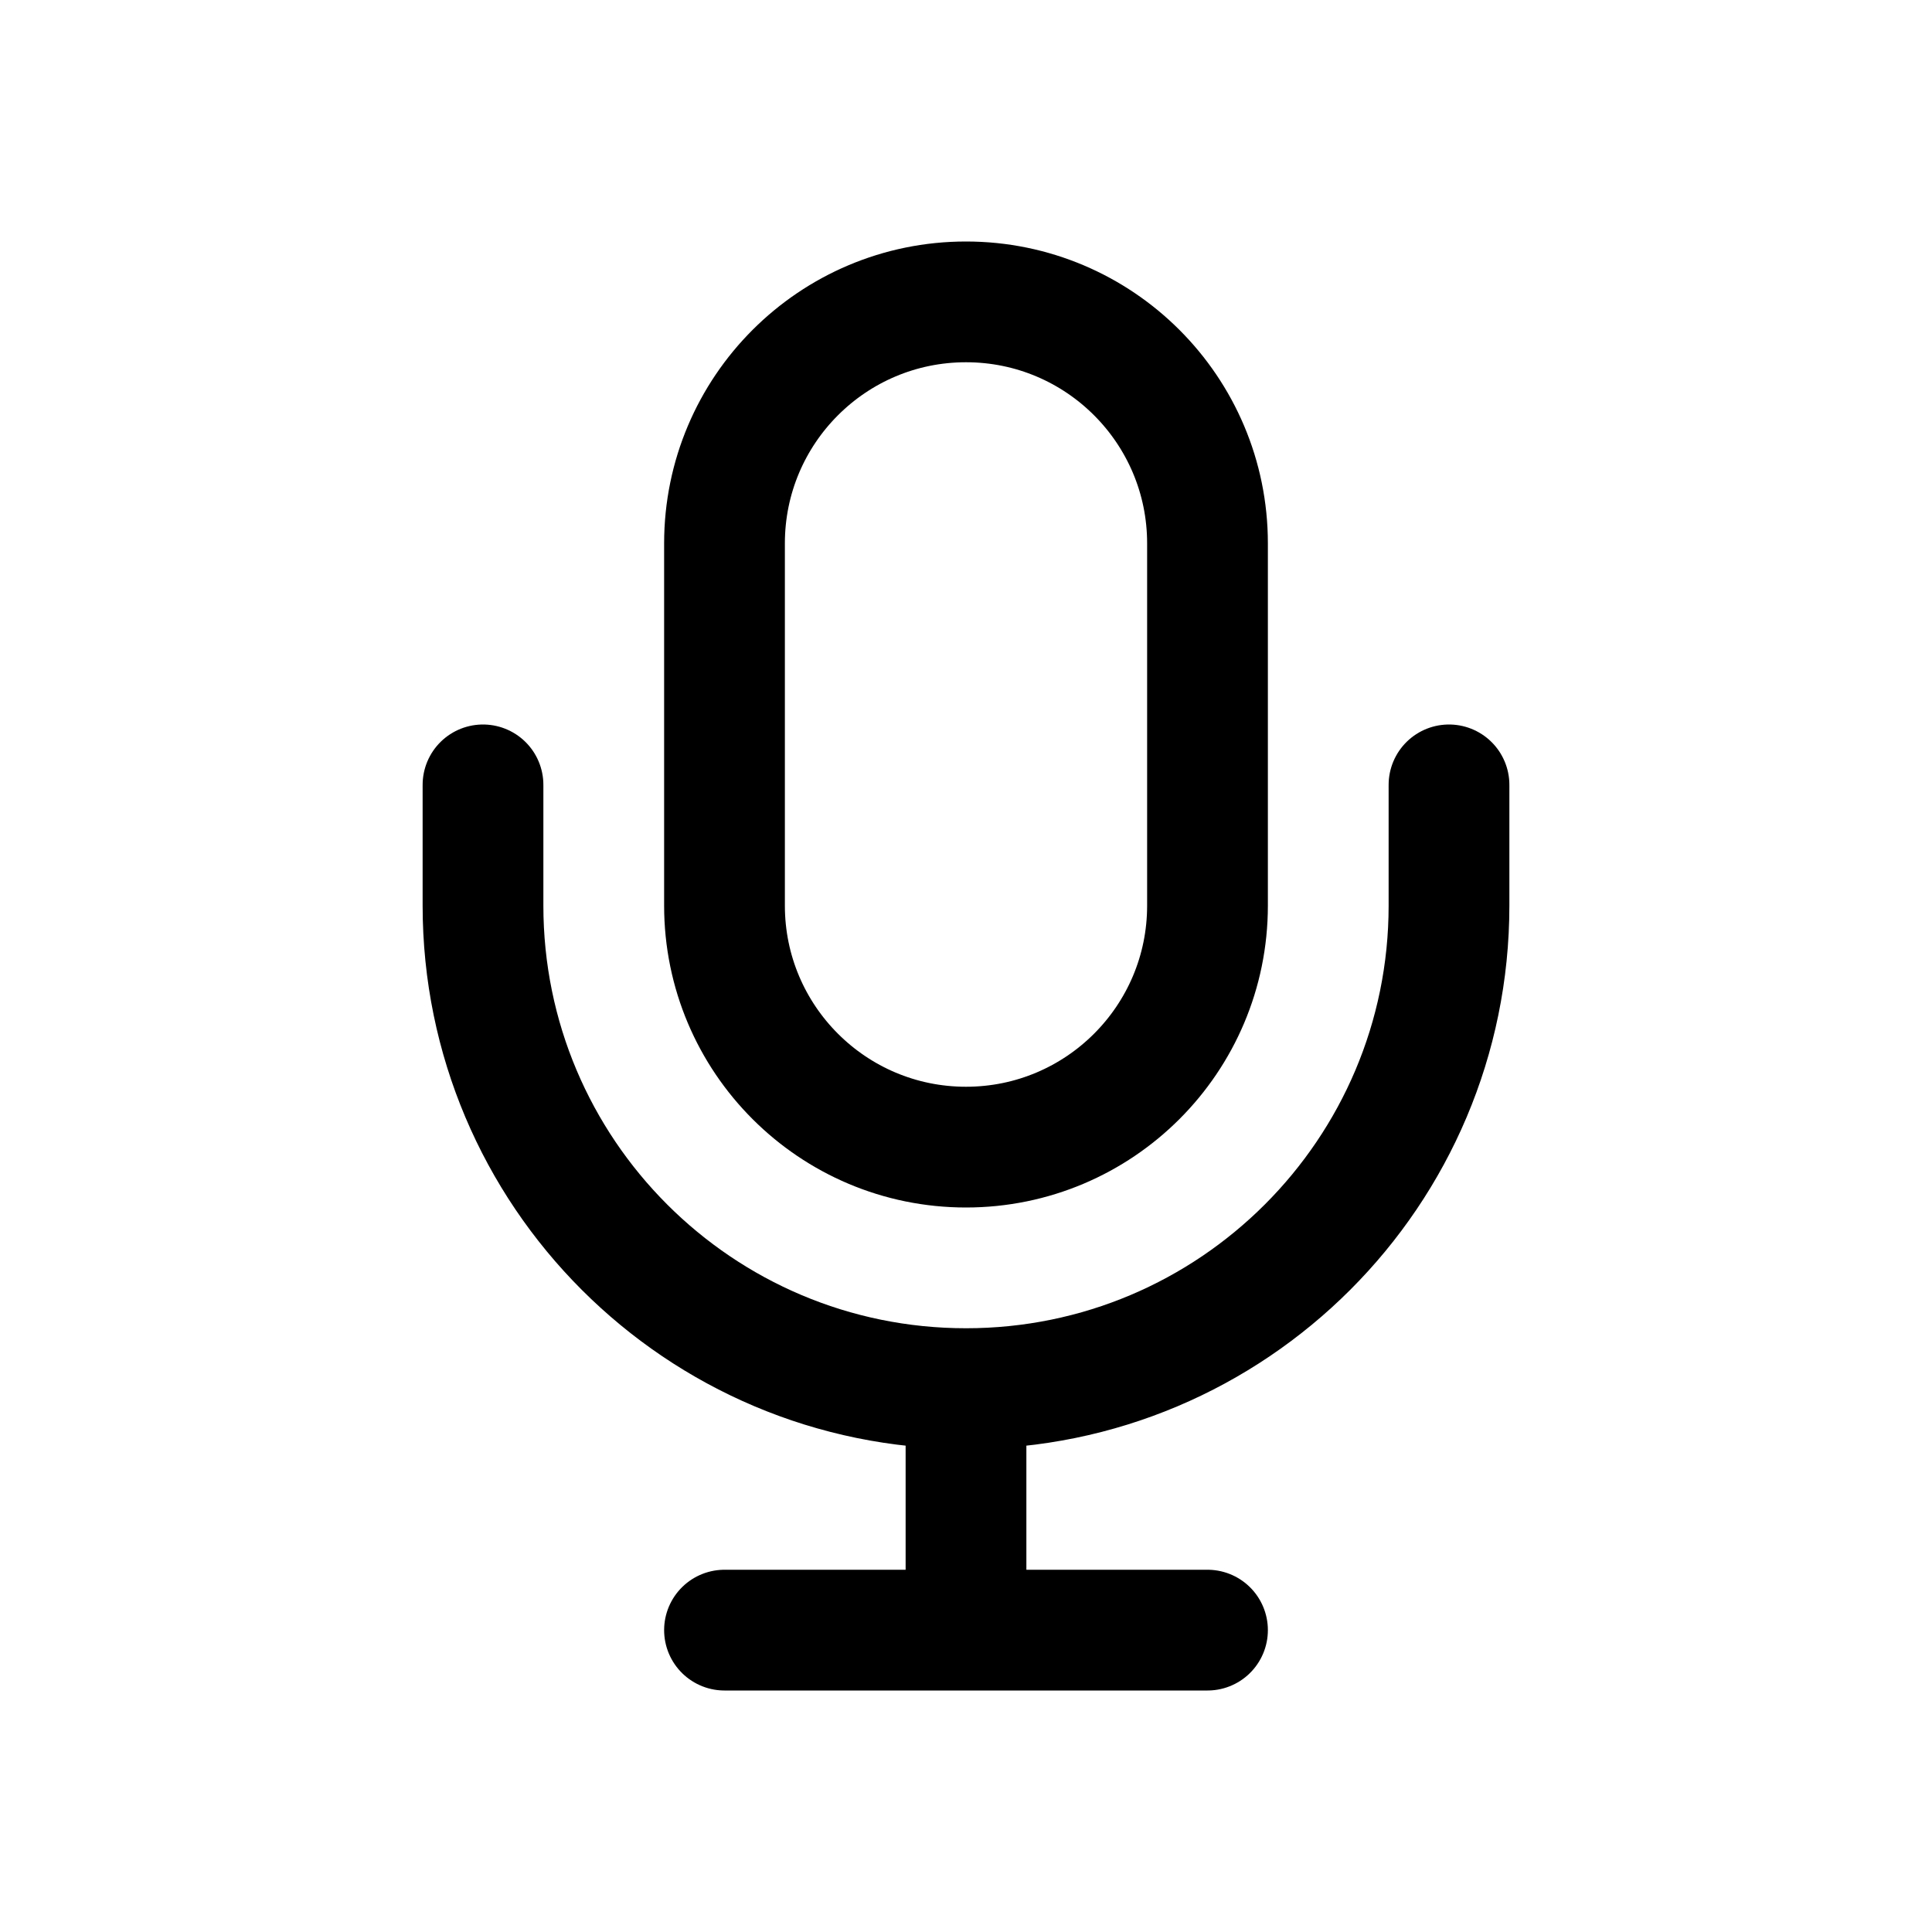
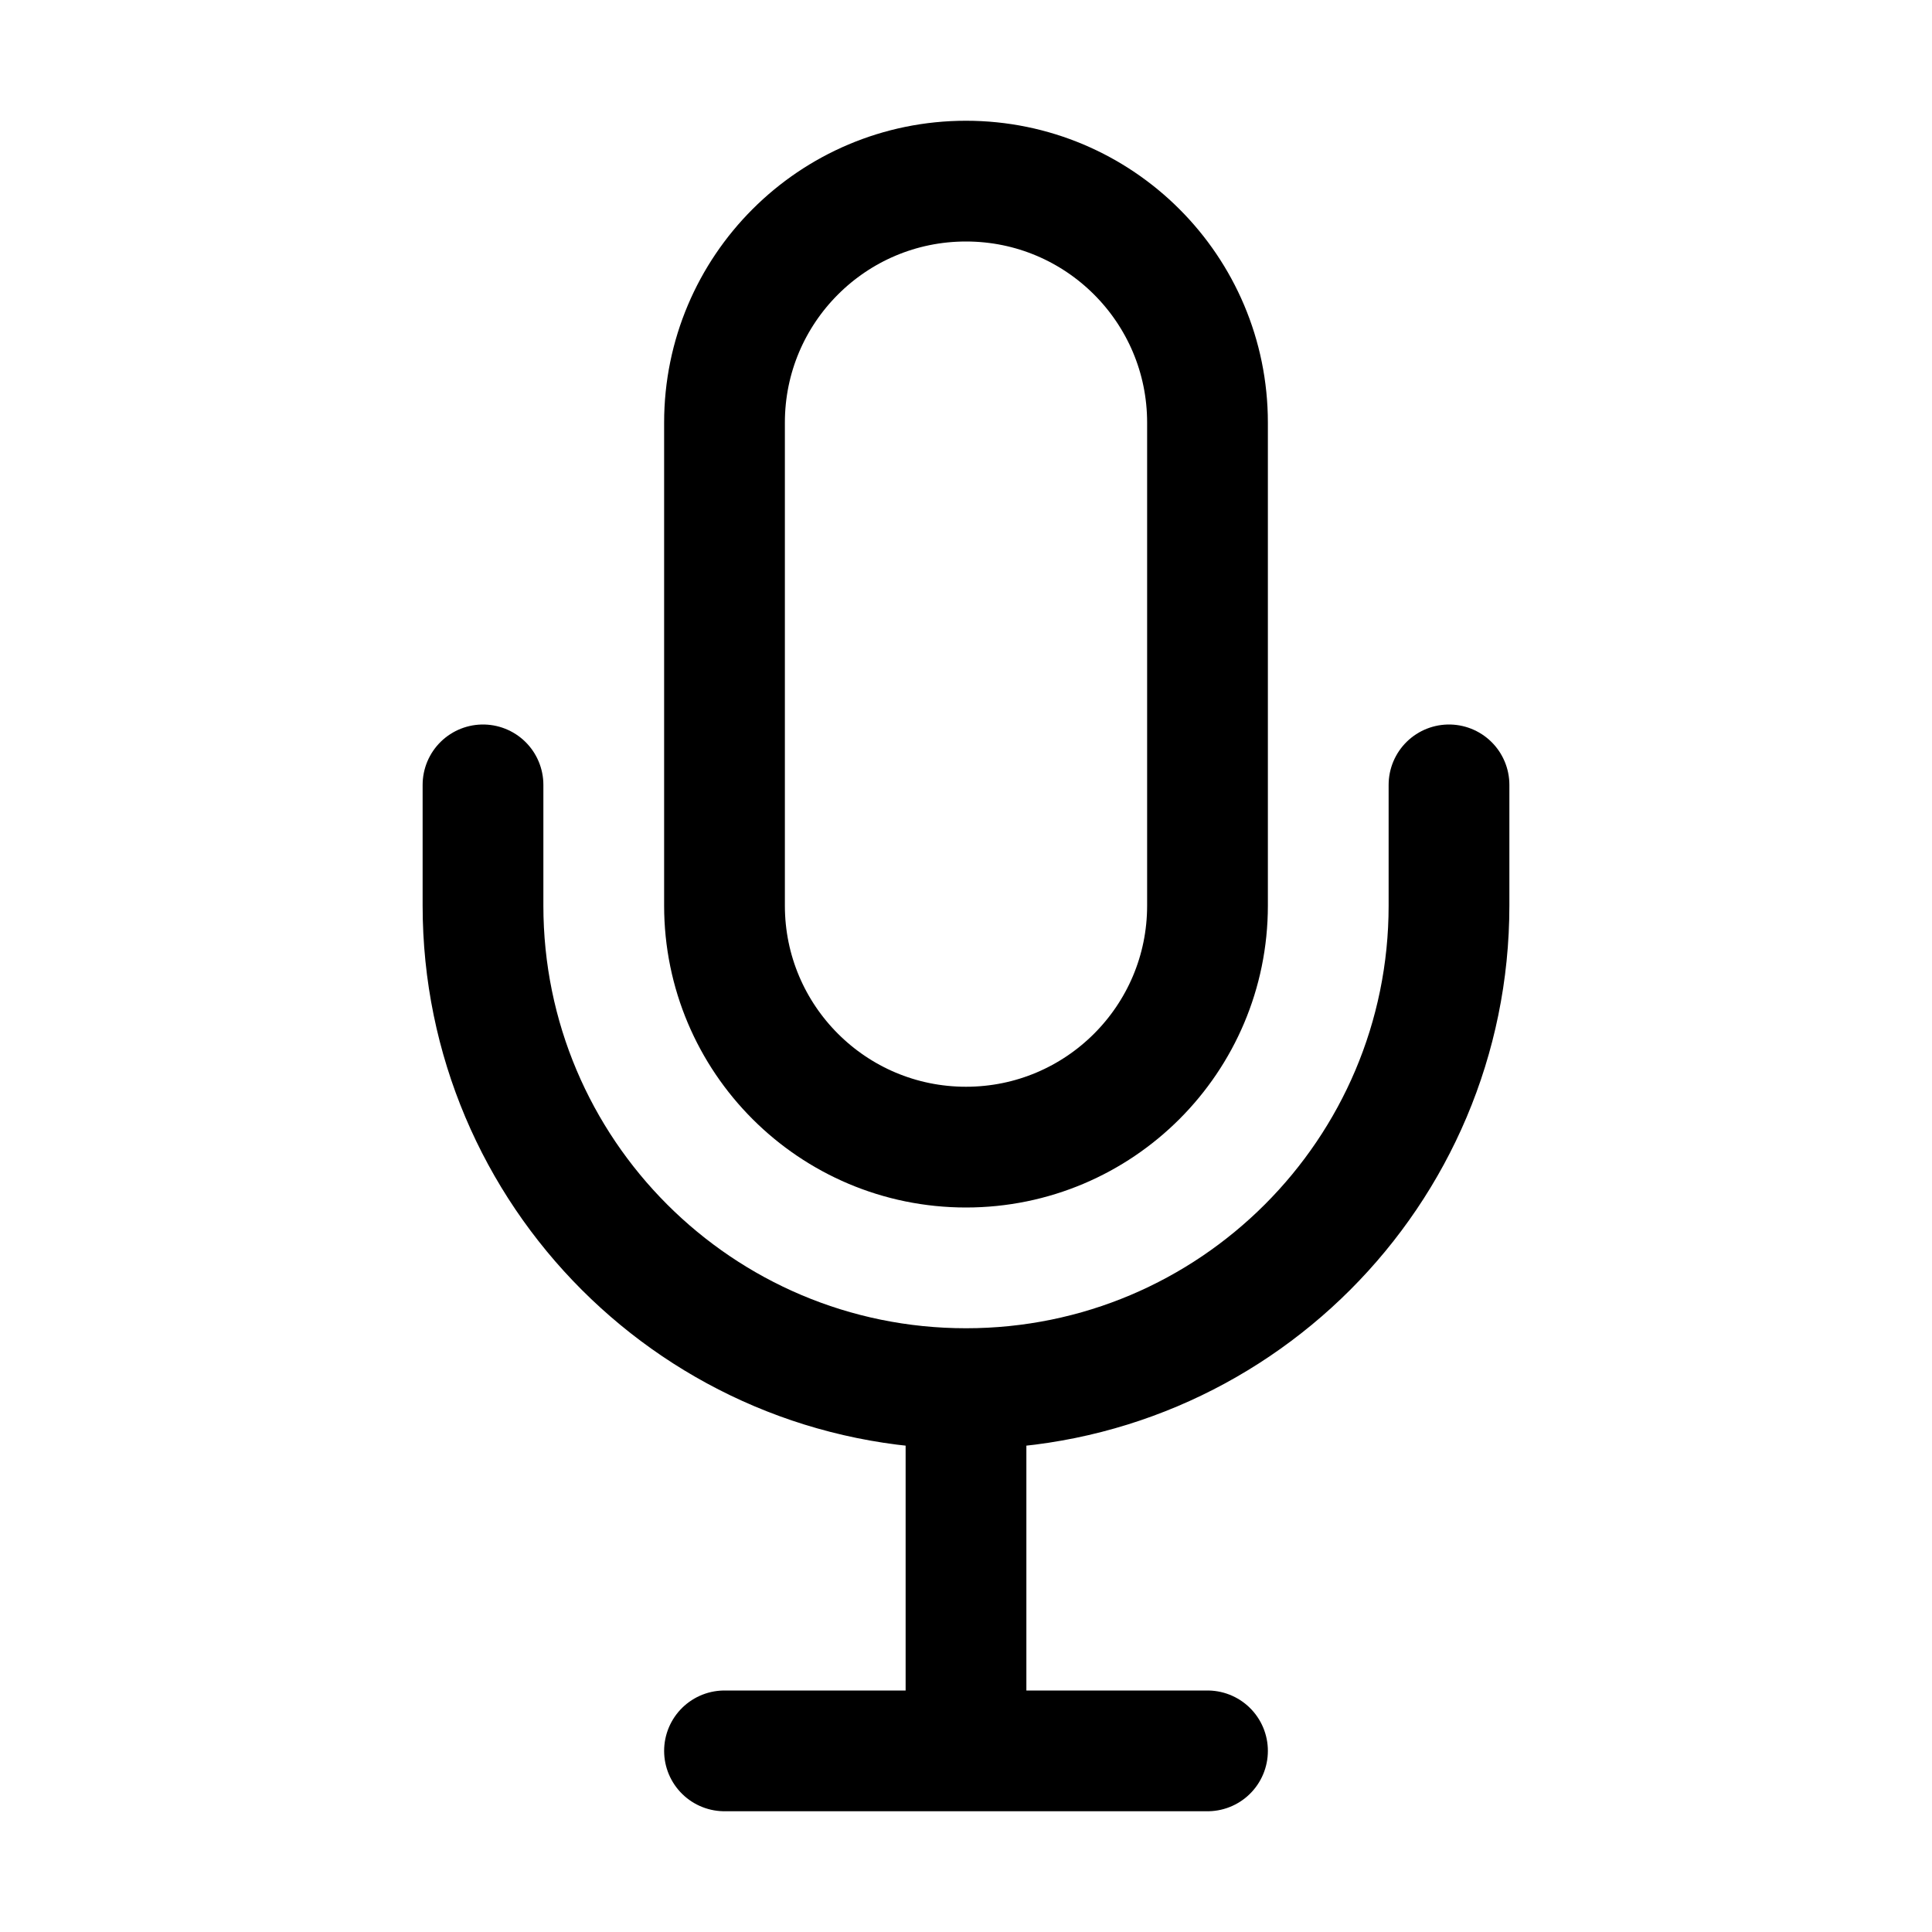
<svg xmlns="http://www.w3.org/2000/svg" fill="none" viewBox="0 0 16 16">
-   <path stroke="currentColor" stroke-linecap="round" d="M12 6.5v1a4 4 0 0 1-4 4m-4-5v1a4 4 0 0 0 4 4m0 0v2m0 0H6m2 0h2m-2-4a2 2 0 0 1-2-2v-3a2 2 0 1 1 4 0v3a2 2 0 0 1-2 2Z" />
+   <path stroke="currentColor" stroke-linecap="round" d="M12 6.5v1a4 4 0 0 1-4 4m-4-5v1a4 4 0 0 0 4 4m0 0v3m0 0H6m2 0h2m-2-5a2 2 0 0 1-2-2v-4a2 2 0 1 1 4 0v4a2 2 0 0 1-2 2Z" />
</svg>
